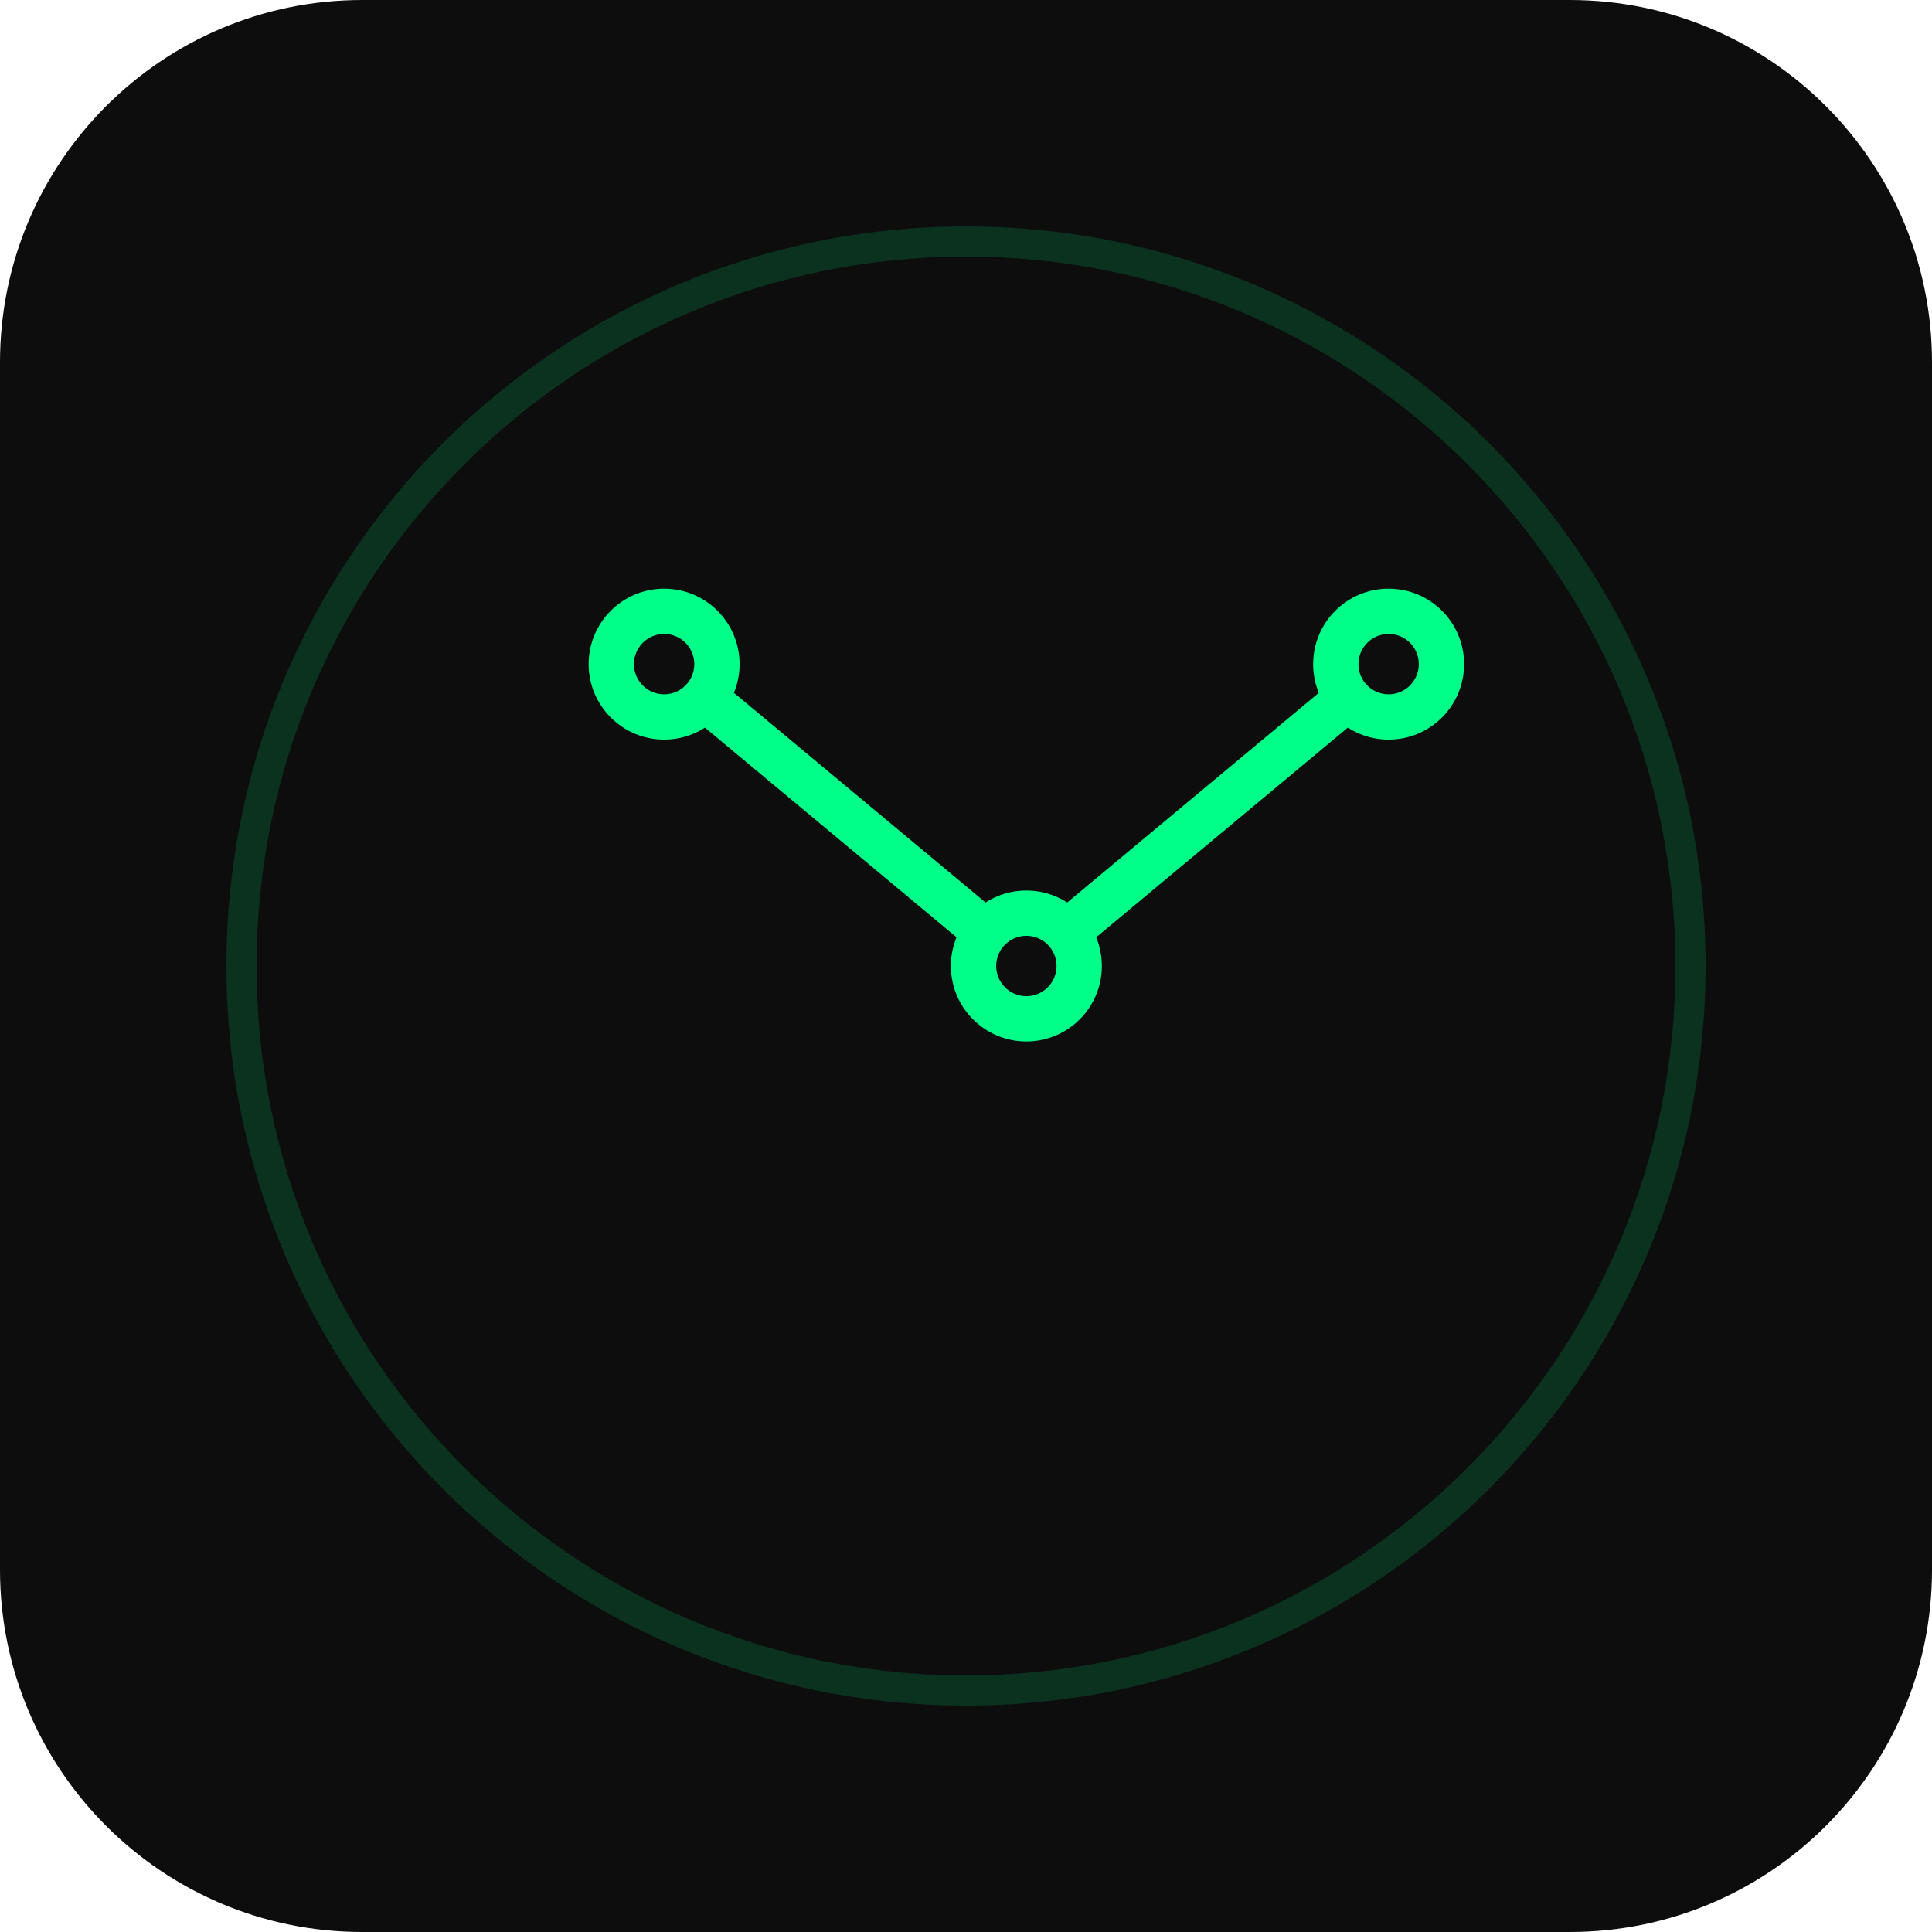
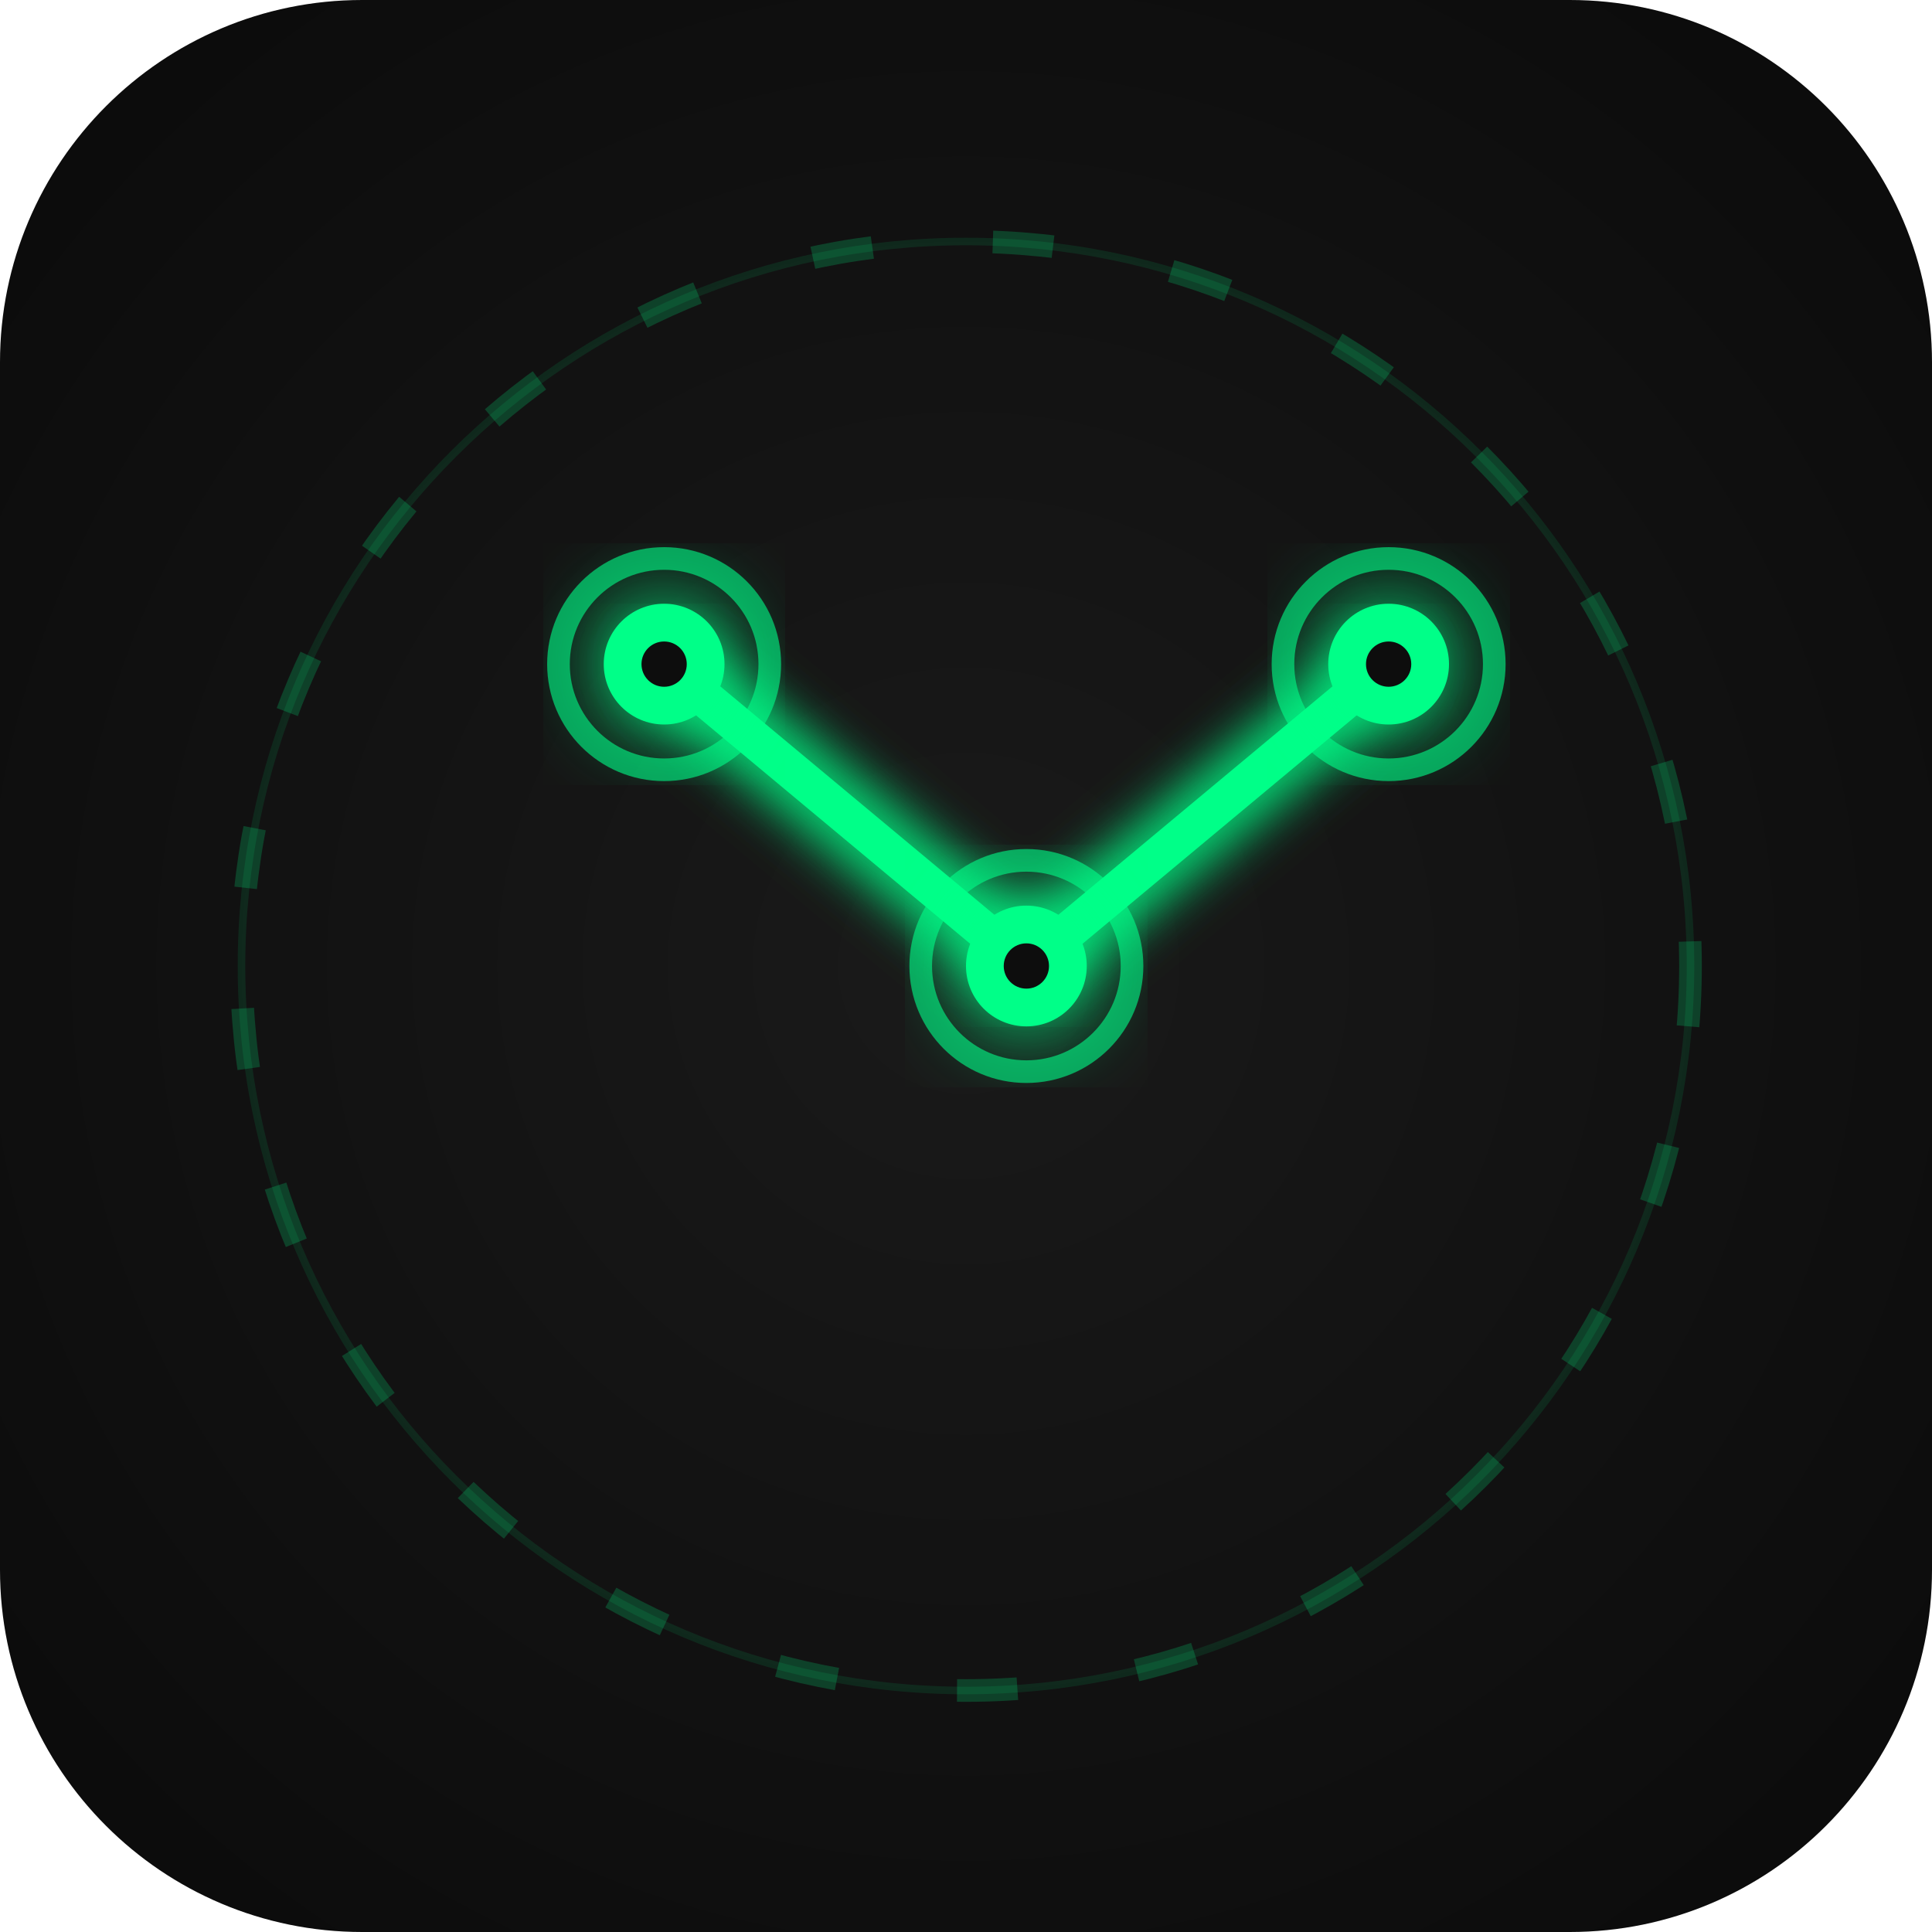
<svg xmlns="http://www.w3.org/2000/svg" viewBox="0 0 128 128" width="128" height="128">
-   <rect width="128" height="128" rx="24" fill="#0d0d0d" />
-   <circle cx="64" cy="64" r="48" fill="none" stroke="#00ff88" stroke-width="2" opacity="0.15" />
-   <circle cx="44" cy="44" r="5" fill="#00ff88" />
-   <circle cx="68" cy="64" r="5" fill="#00ff88" />
-   <circle cx="92" cy="44" r="5" fill="#00ff88" />
-   <line x1="44" y1="44" x2="68" y2="64" stroke="#00ff88" stroke-width="3" stroke-linecap="round" />
-   <line x1="68" y1="64" x2="92" y2="44" stroke="#00ff88" stroke-width="3" stroke-linecap="round" />
-   <circle cx="44" cy="44" r="2" fill="#0d0d0d" />
-   <circle cx="68" cy="64" r="2" fill="#0d0d0d" />
-   <circle cx="92" cy="44" r="2" fill="#0d0d0d" />
+   <defs>
+     <radialGradient id="bgGrad" cx="50%" cy="50%" r="70%">
+       <stop offset="0%" stop-color="#1a1a1a" />
+       <stop offset="100%" stop-color="#0a0a0a" />
+     </radialGradient>
+     <filter id="glow" x="-20%" y="-20%" width="140%" height="140%">
+       <feGaussianBlur stdDeviation="2" result="blur" />
+       <feMerge>
+         <feMergeNode in="blur" />
+         <feMergeNode in="blur" />
+         <feMergeNode in="SourceGraphic" />
+       </feMerge>
+     </filter>
+     <filter id="glowStrong" x="-50%" y="-50%" width="200%" height="200%">
+       <feGaussianBlur stdDeviation="3" result="blur" />
+       <feMerge>
+         <feMergeNode in="blur" />
+         <feMergeNode in="SourceGraphic" />
+       </feMerge>
+     </filter>
+   </defs>
+   <rect width="128" height="128" rx="24" fill="url(#bgGrad)" />
+   <g>
+     <animateTransform attributeName="transform" type="rotate" from="0 64 64" to="360 64 64" dur="20s" repeatCount="indefinite" />
+     <circle cx="64" cy="64" r="48" fill="none" stroke="#00ff88" stroke-width="1.5" opacity="0.2" stroke-dasharray="4 8" />
+     <circle cx="64" cy="64" r="48" fill="none" stroke="#00ff88" stroke-width="0.5" opacity="0.1" />
+   </g>
+   <g filter="url(#glow)">
+     <line x1="44" y1="44" x2="68" y2="64" stroke="#00ff88" stroke-width="2.5" stroke-linecap="round" />
+     <line x1="68" y1="64" x2="92" y2="44" stroke="#00ff88" stroke-width="2.5" stroke-linecap="round" />
+   </g>
+   <g>
+     <circle cx="44" cy="44" r="7" fill="none" stroke="#00ff88" stroke-width="1.5" opacity="0.6">
+       <animate attributeName="r" values="7;8;7" dur="2s" repeatCount="indefinite" />
+       <animate attributeName="opacity" values="0.6;1;0.6" dur="2s" repeatCount="indefinite" />
+     </circle>
+     <circle cx="44" cy="44" r="4" fill="#00ff88" filter="url(#glowStrong)">
+       <animate attributeName="r" values="4;5;4" dur="2s" repeatCount="indefinite" />
+     </circle>
+     <circle cx="44" cy="44" r="1.5" fill="#0d0d0d" />
+   </g>
+   <g>
+     <circle cx="68" cy="64" r="7" fill="none" stroke="#00ff88" stroke-width="1.5" opacity="0.6">
+       <animate attributeName="r" values="7;8;7" dur="2.5s" repeatCount="indefinite" />
+       <animate attributeName="opacity" values="0.6;1;0.6" dur="2.5s" repeatCount="indefinite" />
+     </circle>
+     <circle cx="68" cy="64" r="4" fill="#00ff88" filter="url(#glowStrong)">
+       <animate attributeName="r" values="4;5;4" dur="2.5s" repeatCount="indefinite" />
+     </circle>
+     <circle cx="68" cy="64" r="1.5" fill="#0d0d0d" />
+   </g>
+   <g>
+     <circle cx="92" cy="44" r="7" fill="none" stroke="#00ff88" stroke-width="1.5" opacity="0.6">
+       <animate attributeName="r" values="7;8;7" dur="1.8s" repeatCount="indefinite" />
+       <animate attributeName="opacity" values="0.6;1;0.6" dur="1.8s" repeatCount="indefinite" />
+     </circle>
+     <circle cx="92" cy="44" r="4" fill="#00ff88" filter="url(#glowStrong)">
+       <animate attributeName="r" values="4;5;4" dur="1.8s" repeatCount="indefinite" />
+     </circle>
+     <circle cx="92" cy="44" r="1.5" fill="#0d0d0d" />
+   </g>
+   <circle cx="56" cy="54" r="1" fill="#00ff88" opacity="0.4">
+     <animate attributeName="opacity" values="0.2;0.7;0.2" dur="3s" repeatCount="indefinite" />
+   </circle>
+   <circle cx="80" cy="54" r="1" fill="#00ff88" opacity="0.4">
+     <animate attributeName="opacity" values="0.2;0.7;0.2" dur="3.2s" repeatCount="indefinite" />
+   </circle>
</svg>
